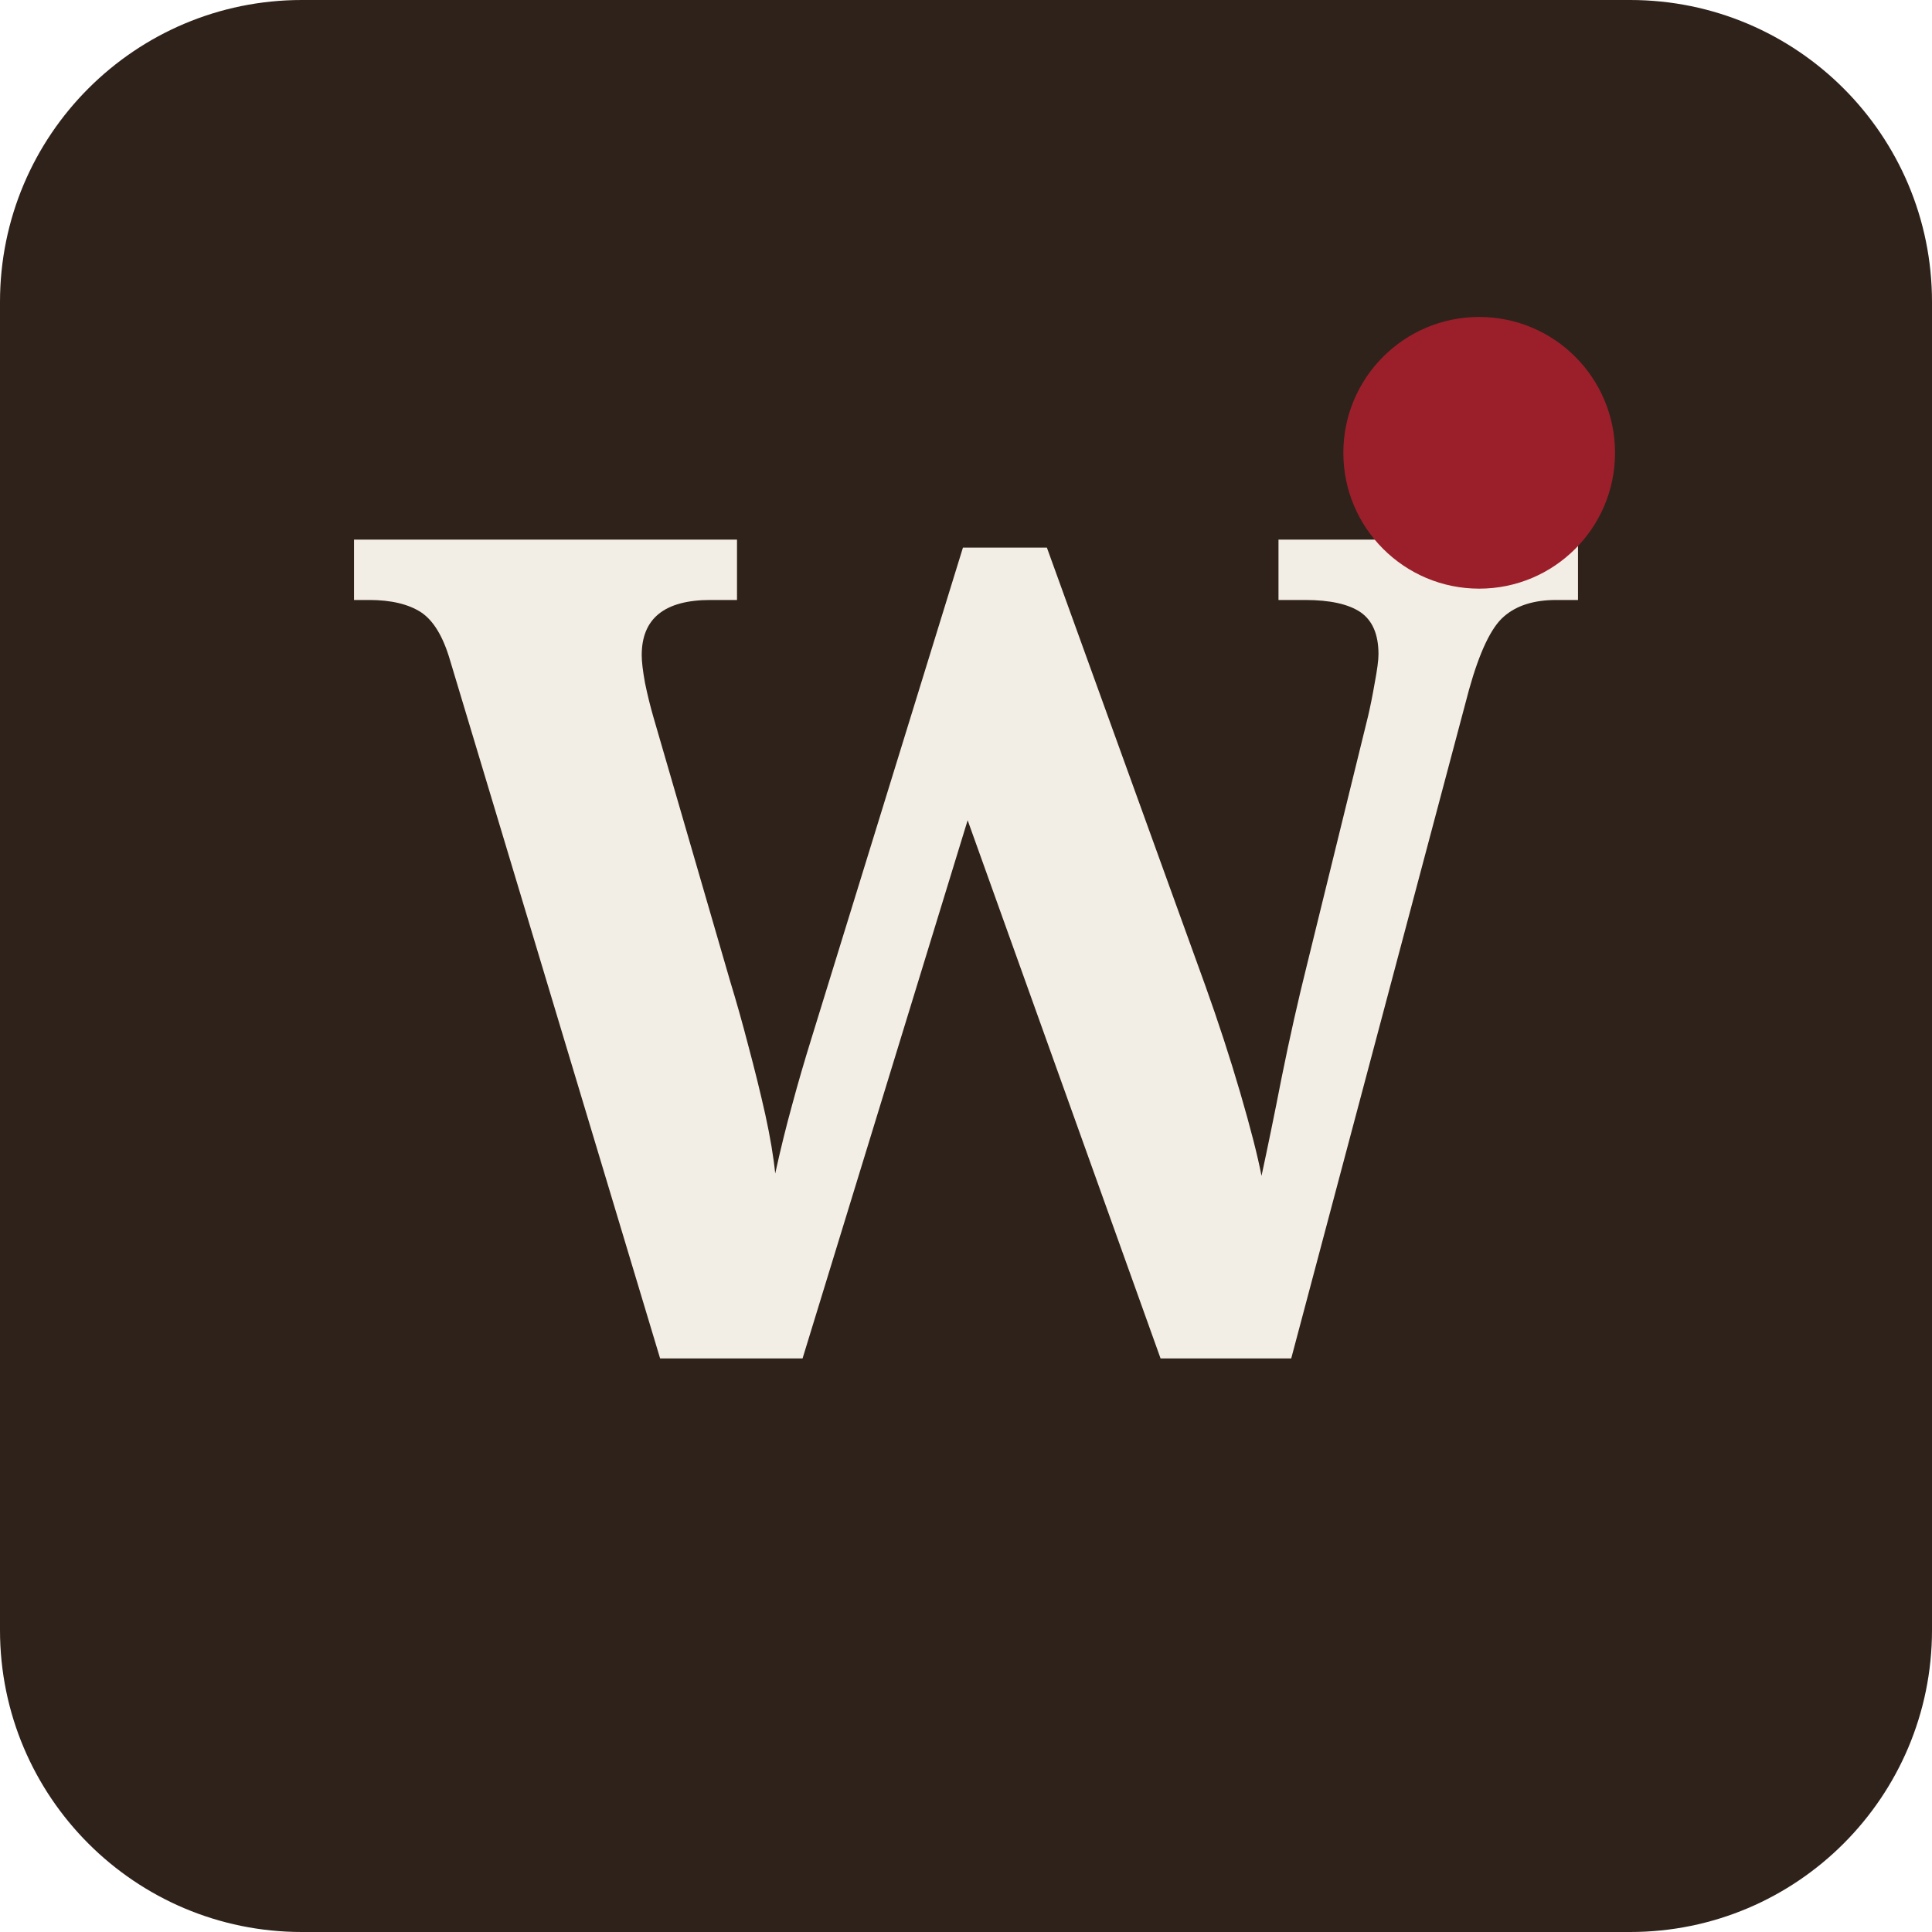
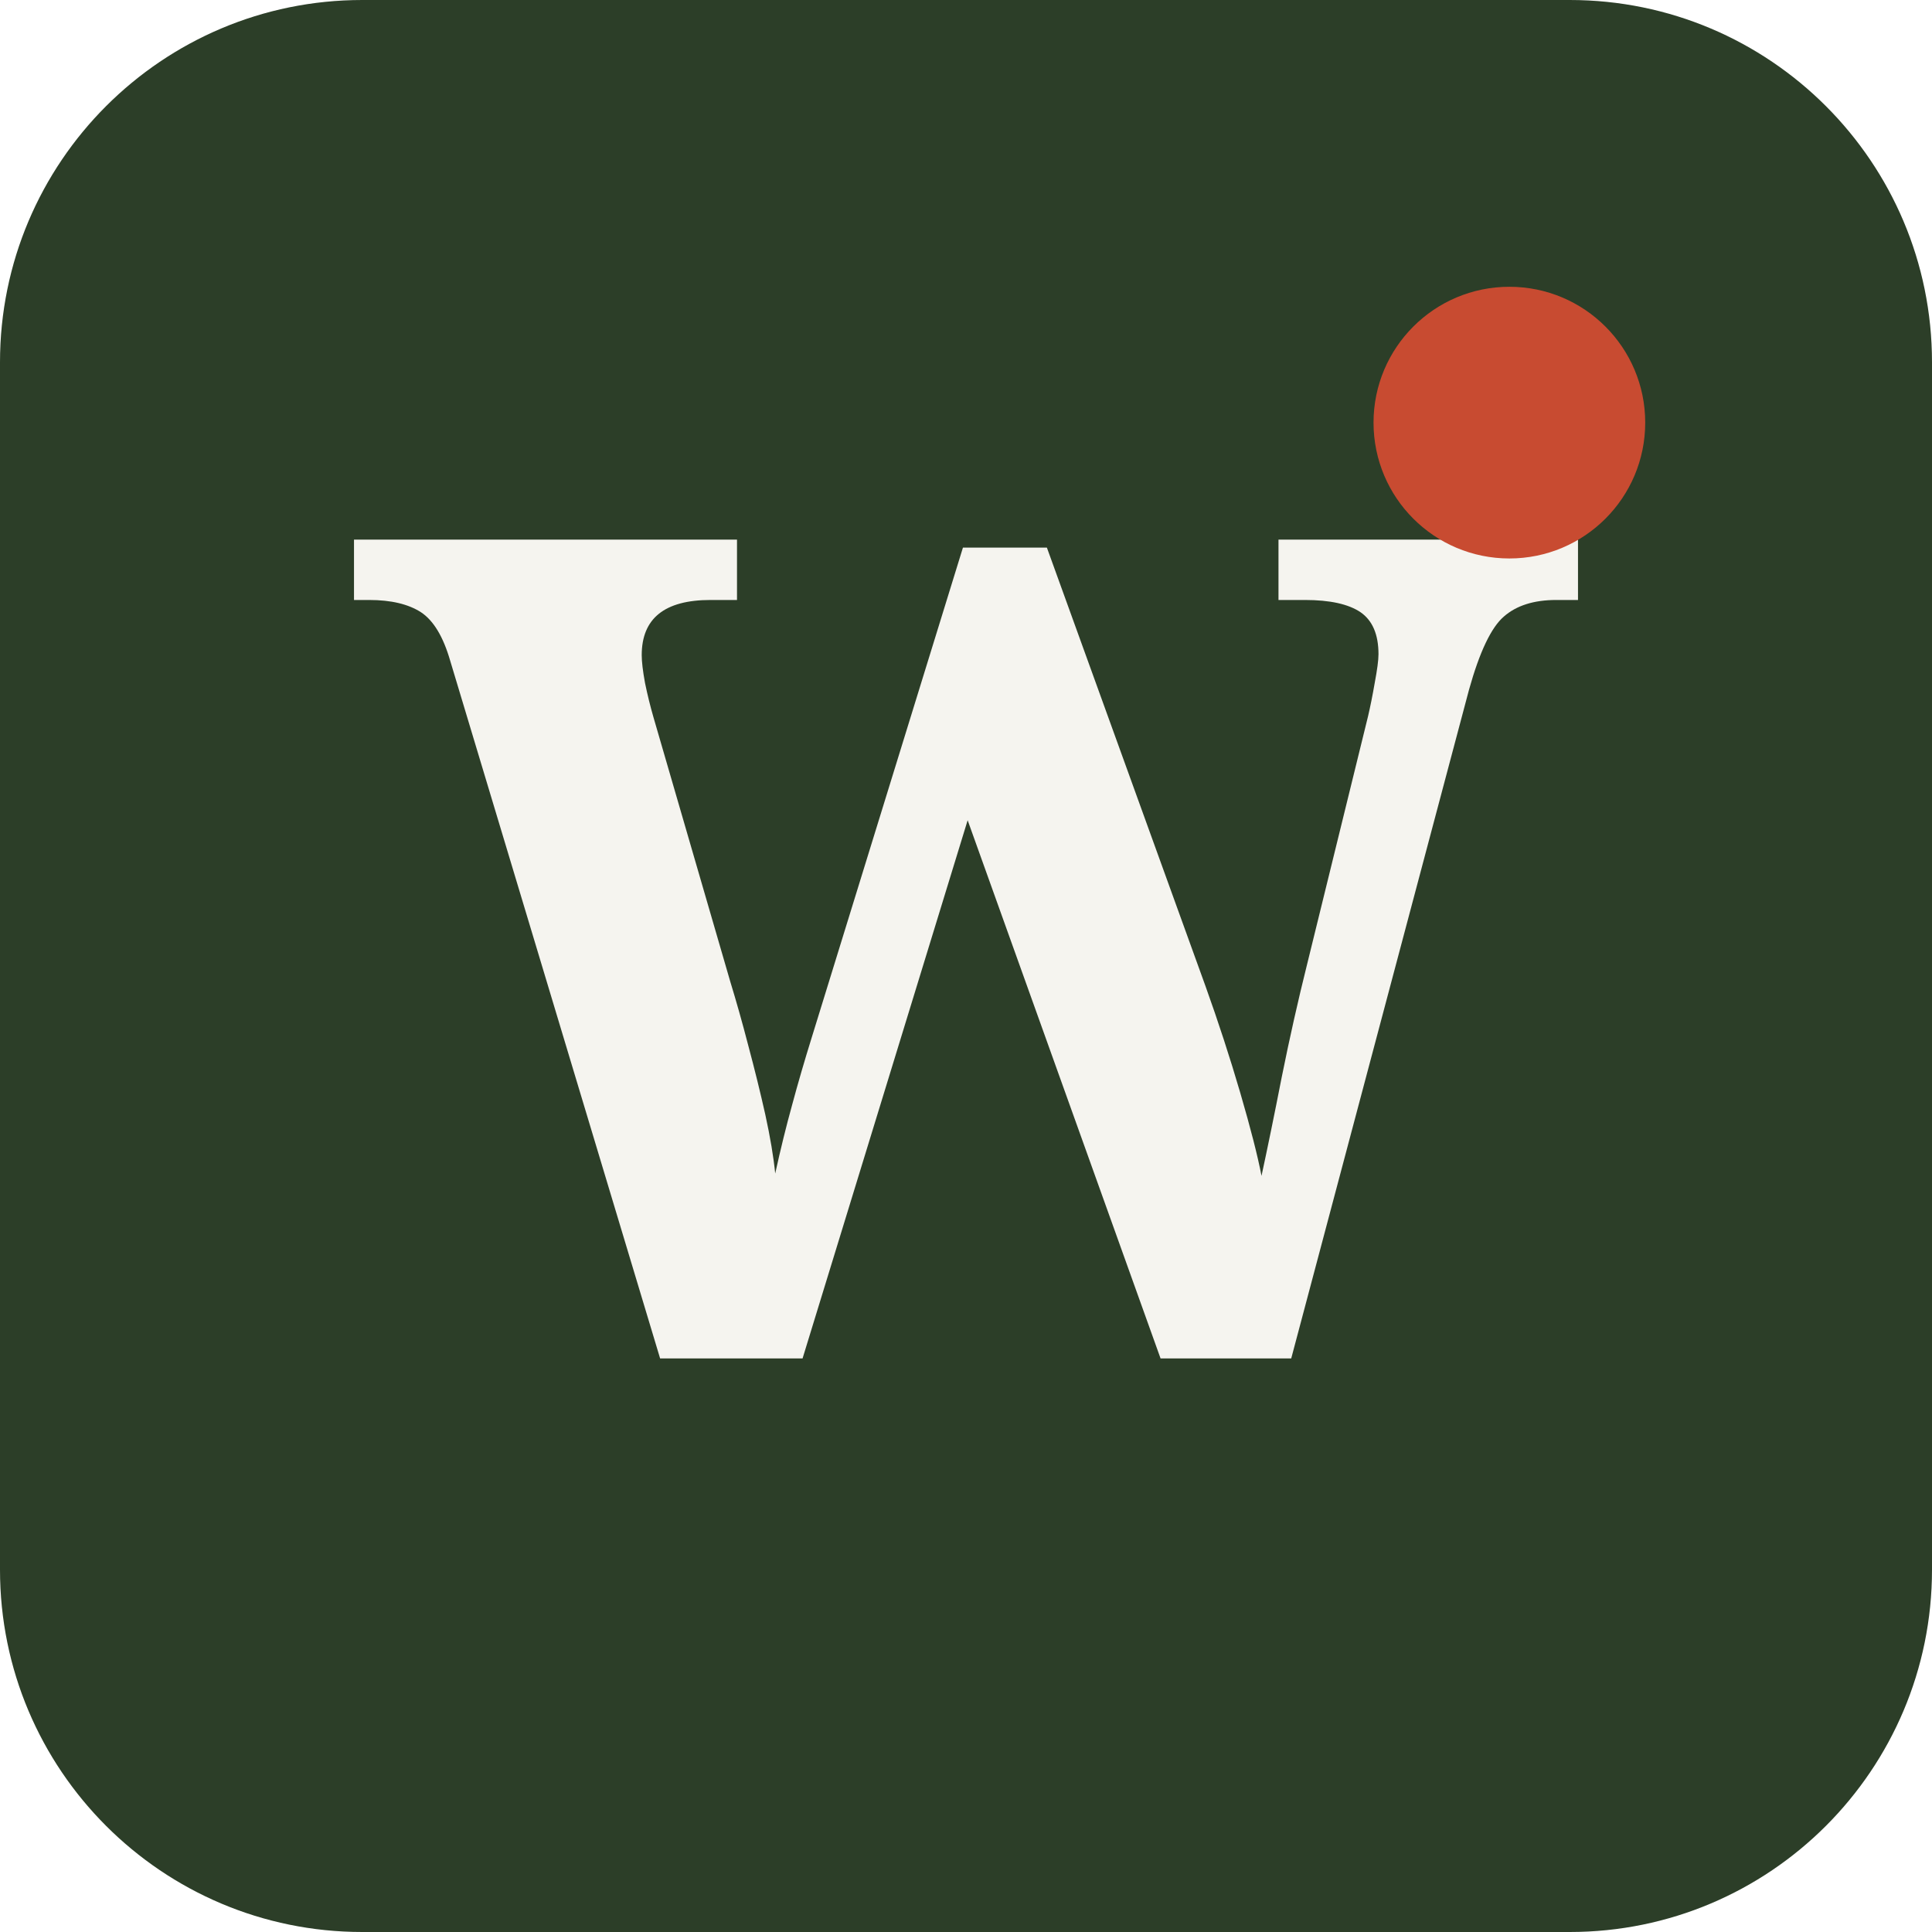
<svg xmlns="http://www.w3.org/2000/svg" viewBox="0 0 64 64">
-   <rect width="64" height="64" rx="10" fill="#2f221a" />
-   <text x="32" y="45" text-anchor="middle" font-family="Georgia, serif" font-size="38" font-weight="600" fill="#f3eee5">W</text>
-   <circle cx="49" cy="15" r="4.5" fill="#9b1f2a" />
+   <rect width="64" height="64" rx="12" fill="#2c3e28" />
+   <text x="32" y="45" text-anchor="middle" font-family="Georgia, serif" font-size="38" font-weight="700" fill="#f5f4ef">W</text>
+   <circle cx="50" cy="14" r="4.5" fill="#c84b31" />
</svg>
